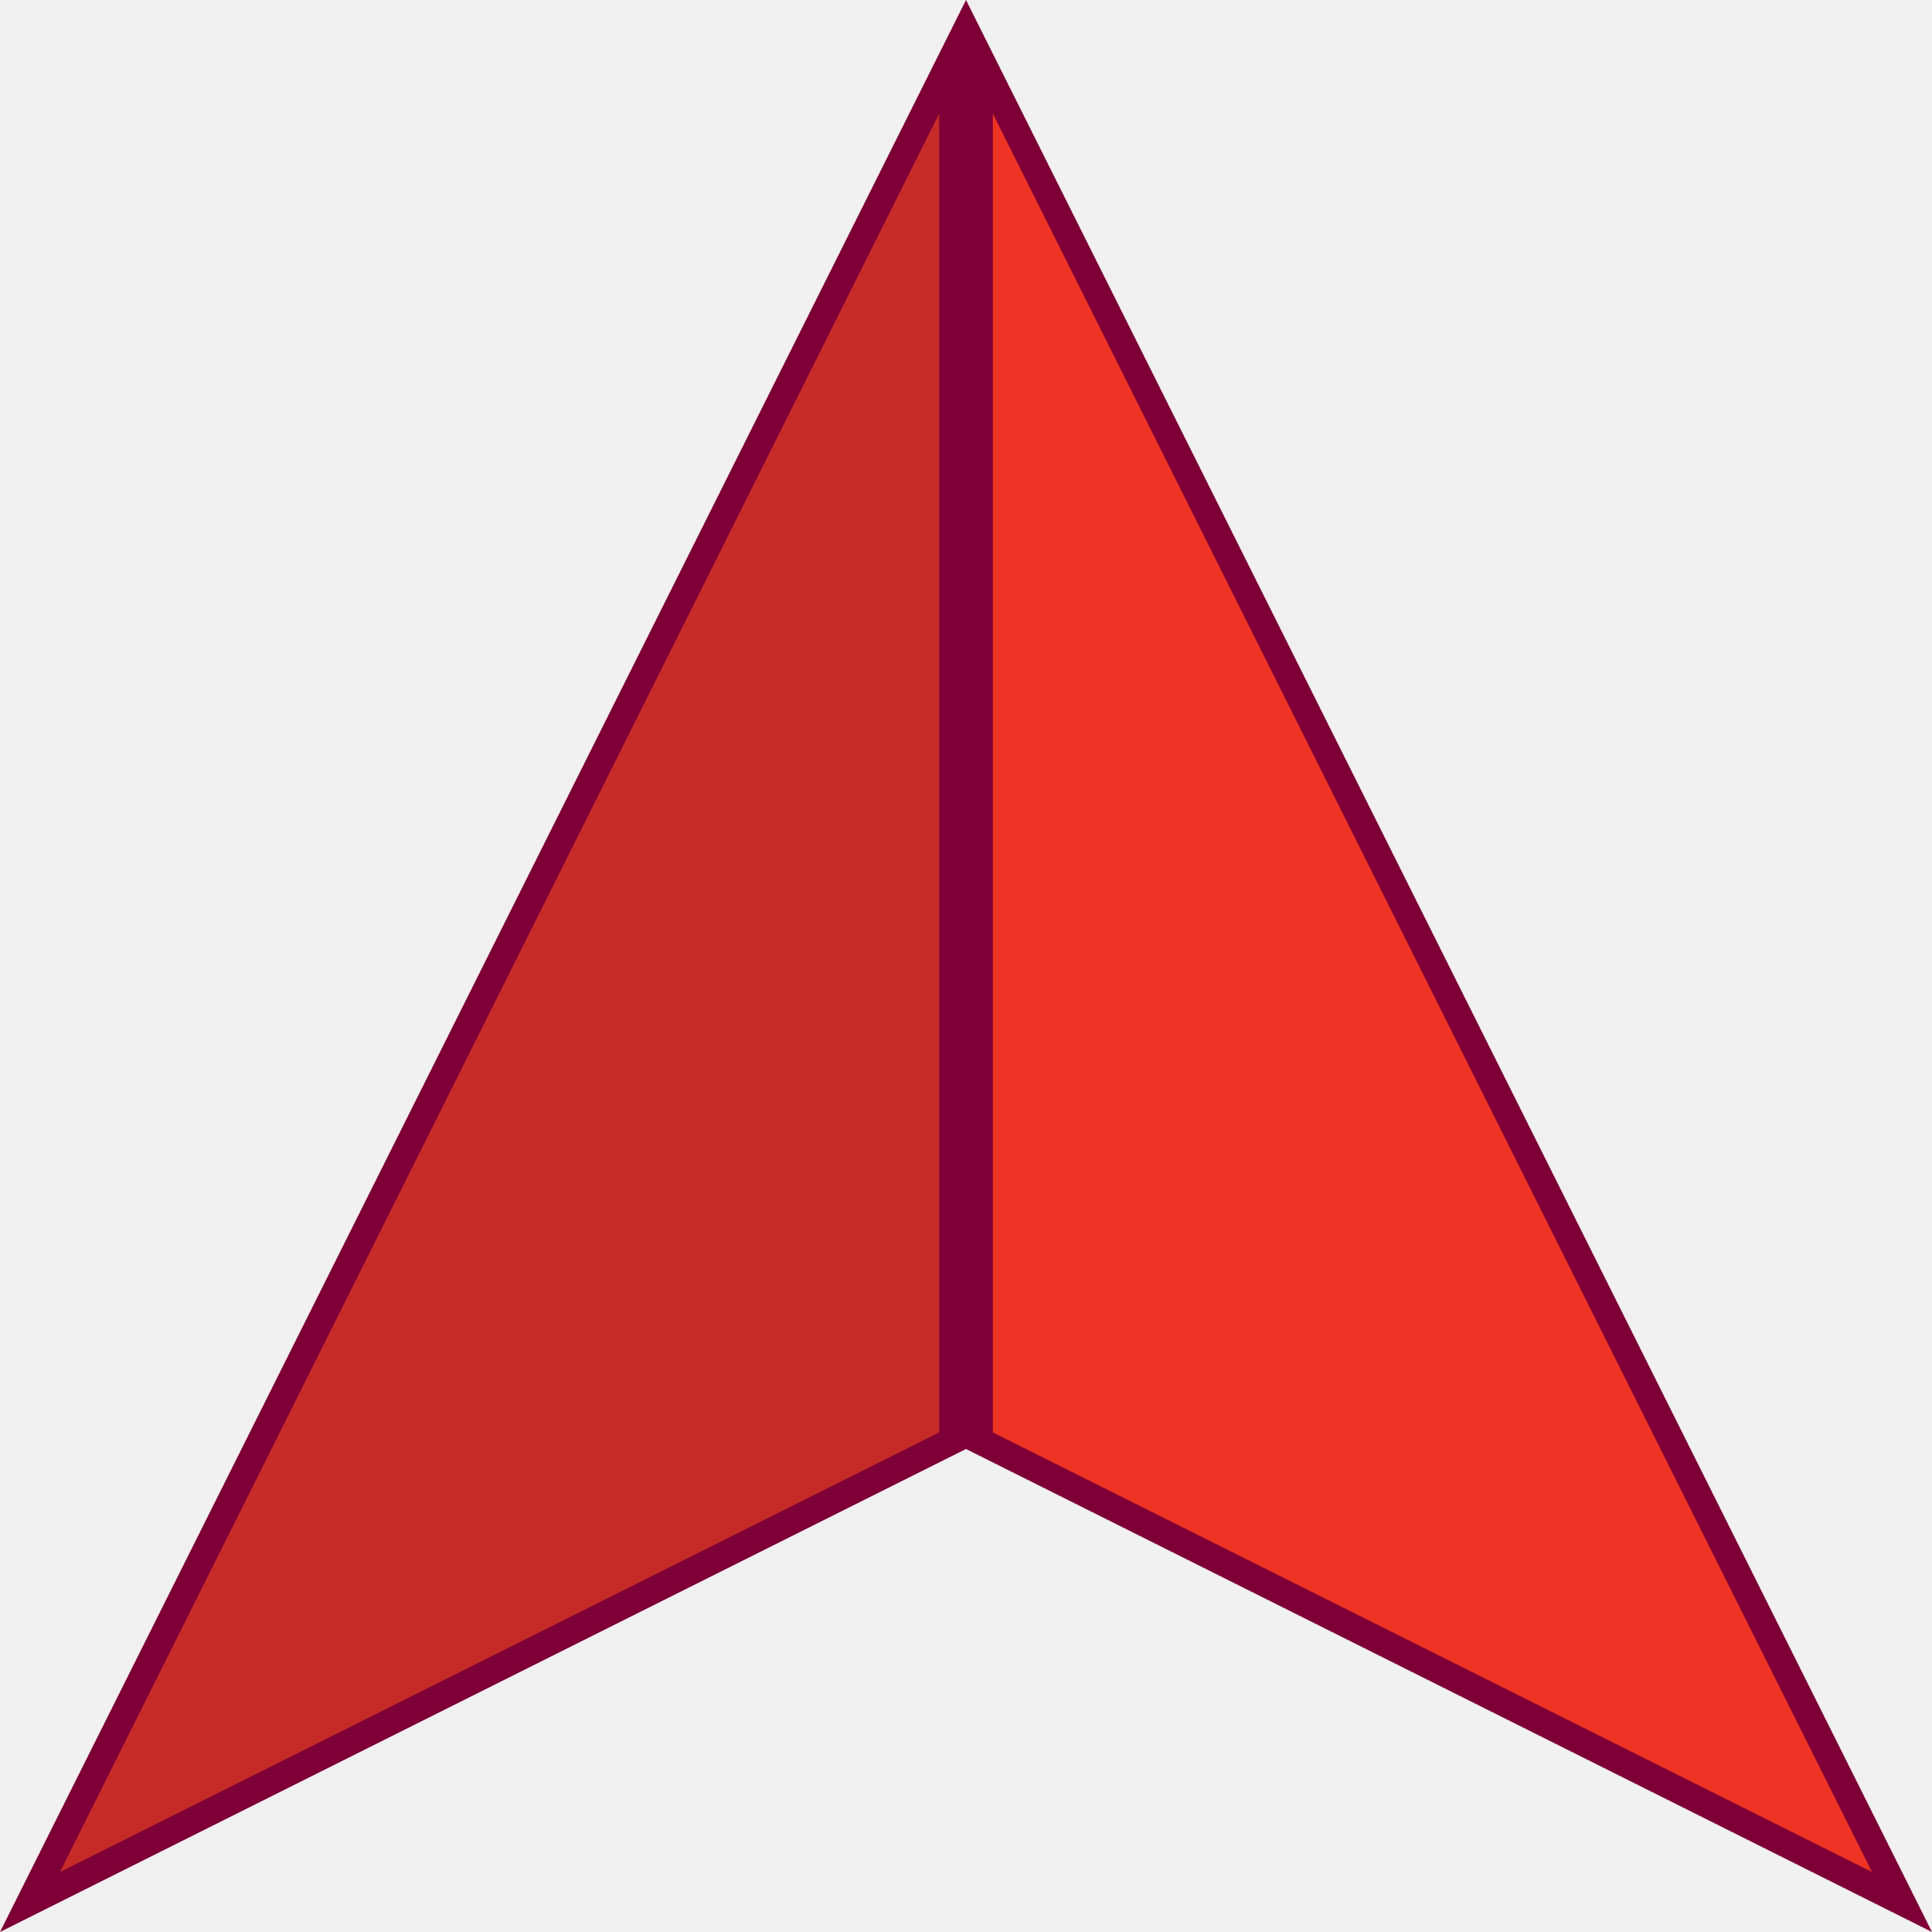
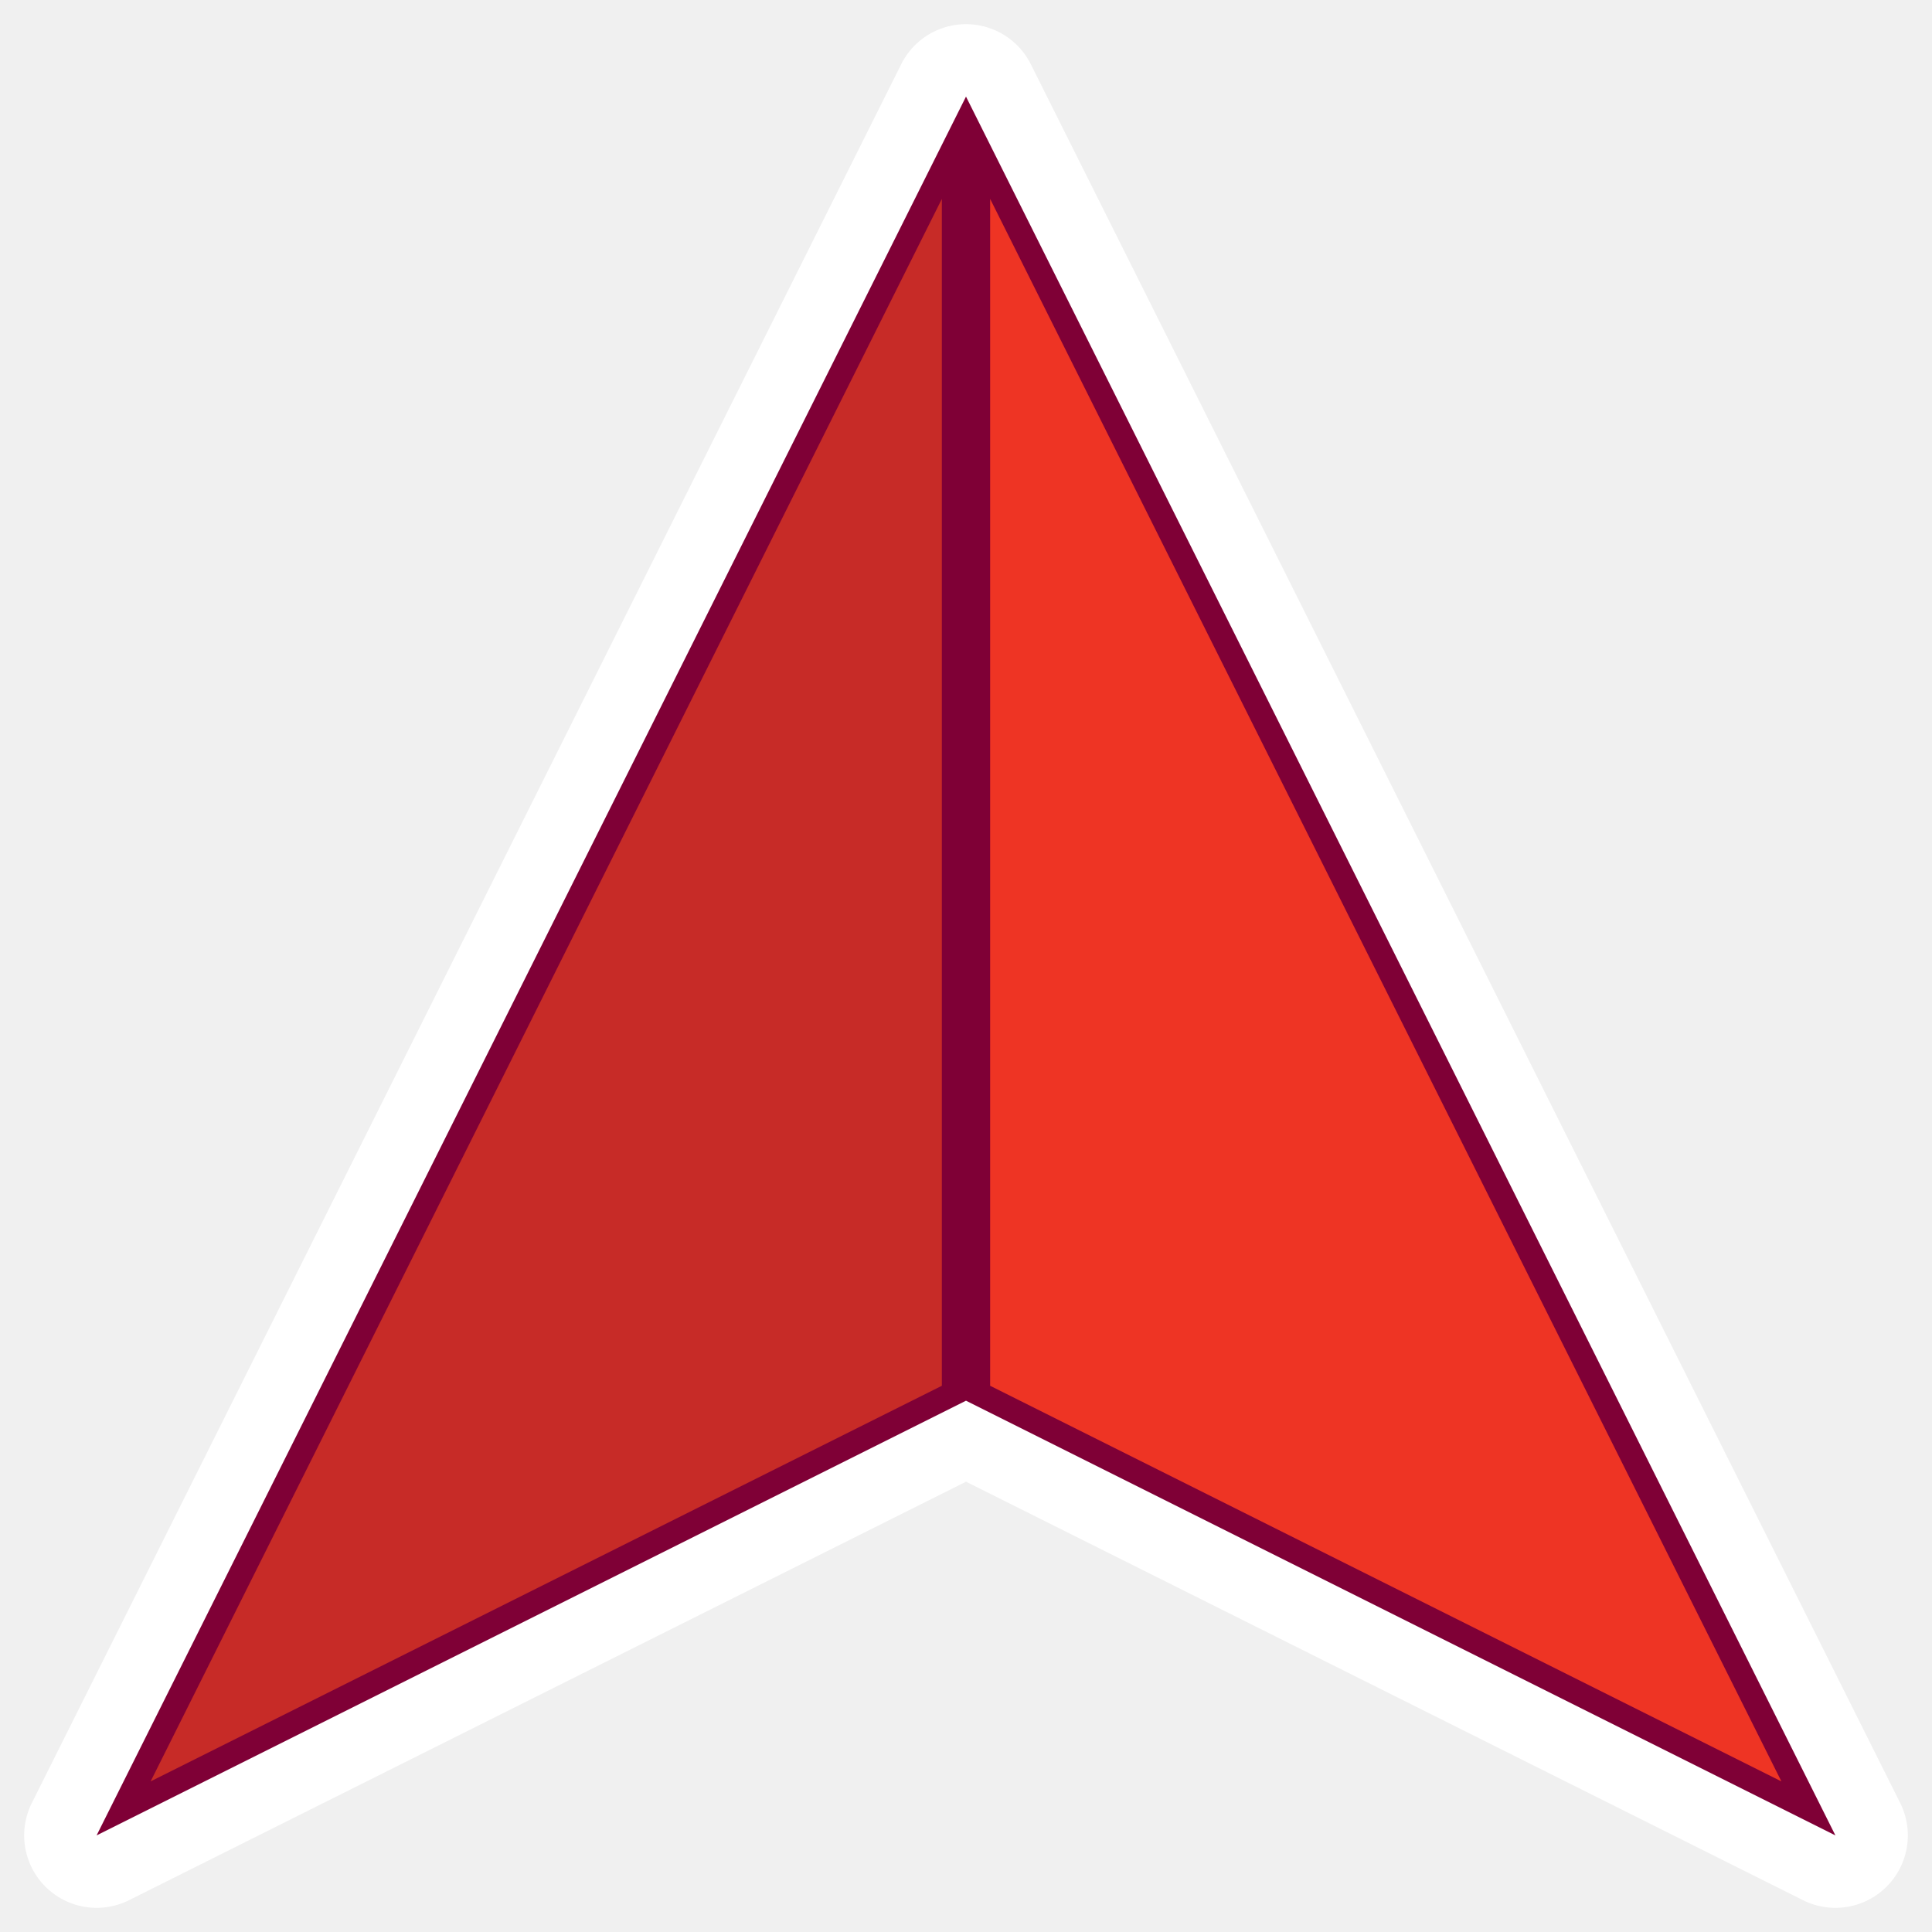
<svg xmlns="http://www.w3.org/2000/svg" xml:space="preserve" id="Layer_1" x="0" y="0" version="1.1" viewBox="0 0 72 72">
  <style>
        .st1{fill:#7f0036}
    </style>
-   <path d="M35.5 2.118v51.573L1.118 70.882z" style="fill:#c72b27" />
-   <path d="M35 4.236v49.146L2.236 69.764zM36 0 0 72l36-18z" class="st1" />
-   <path d="M36.5 53.691V2.118l34.382 68.764z" style="fill:#ee3424" />
-   <path d="m37 4.236 32.764 65.528L37 53.382zM36 0v54l36 18z" class="st1" />
+   <g transform="translate(36 36) scale(0.9) translate(-36 -36)">
+     <path d="M36 0 0 72l36-18 36 18z" fill="#ffffff" stroke="#ffffff" stroke-width="6" stroke-linejoin="round" />
+     <path d="M35.5 2.118v51.573L1.118 70.882z" style="fill:#c72b27" />
+     <path d="M35 4.236v49.146L2.236 69.764zM36 0 0 72l36-18z" class="st1" />
+     <path d="M36.5 53.691V2.118l34.382 68.764z" style="fill:#ee3424" />
+     <path d="m37 4.236 32.764 65.528L37 53.382zM36 0v54l36 18z" class="st1" />
+   </g>
</svg>
